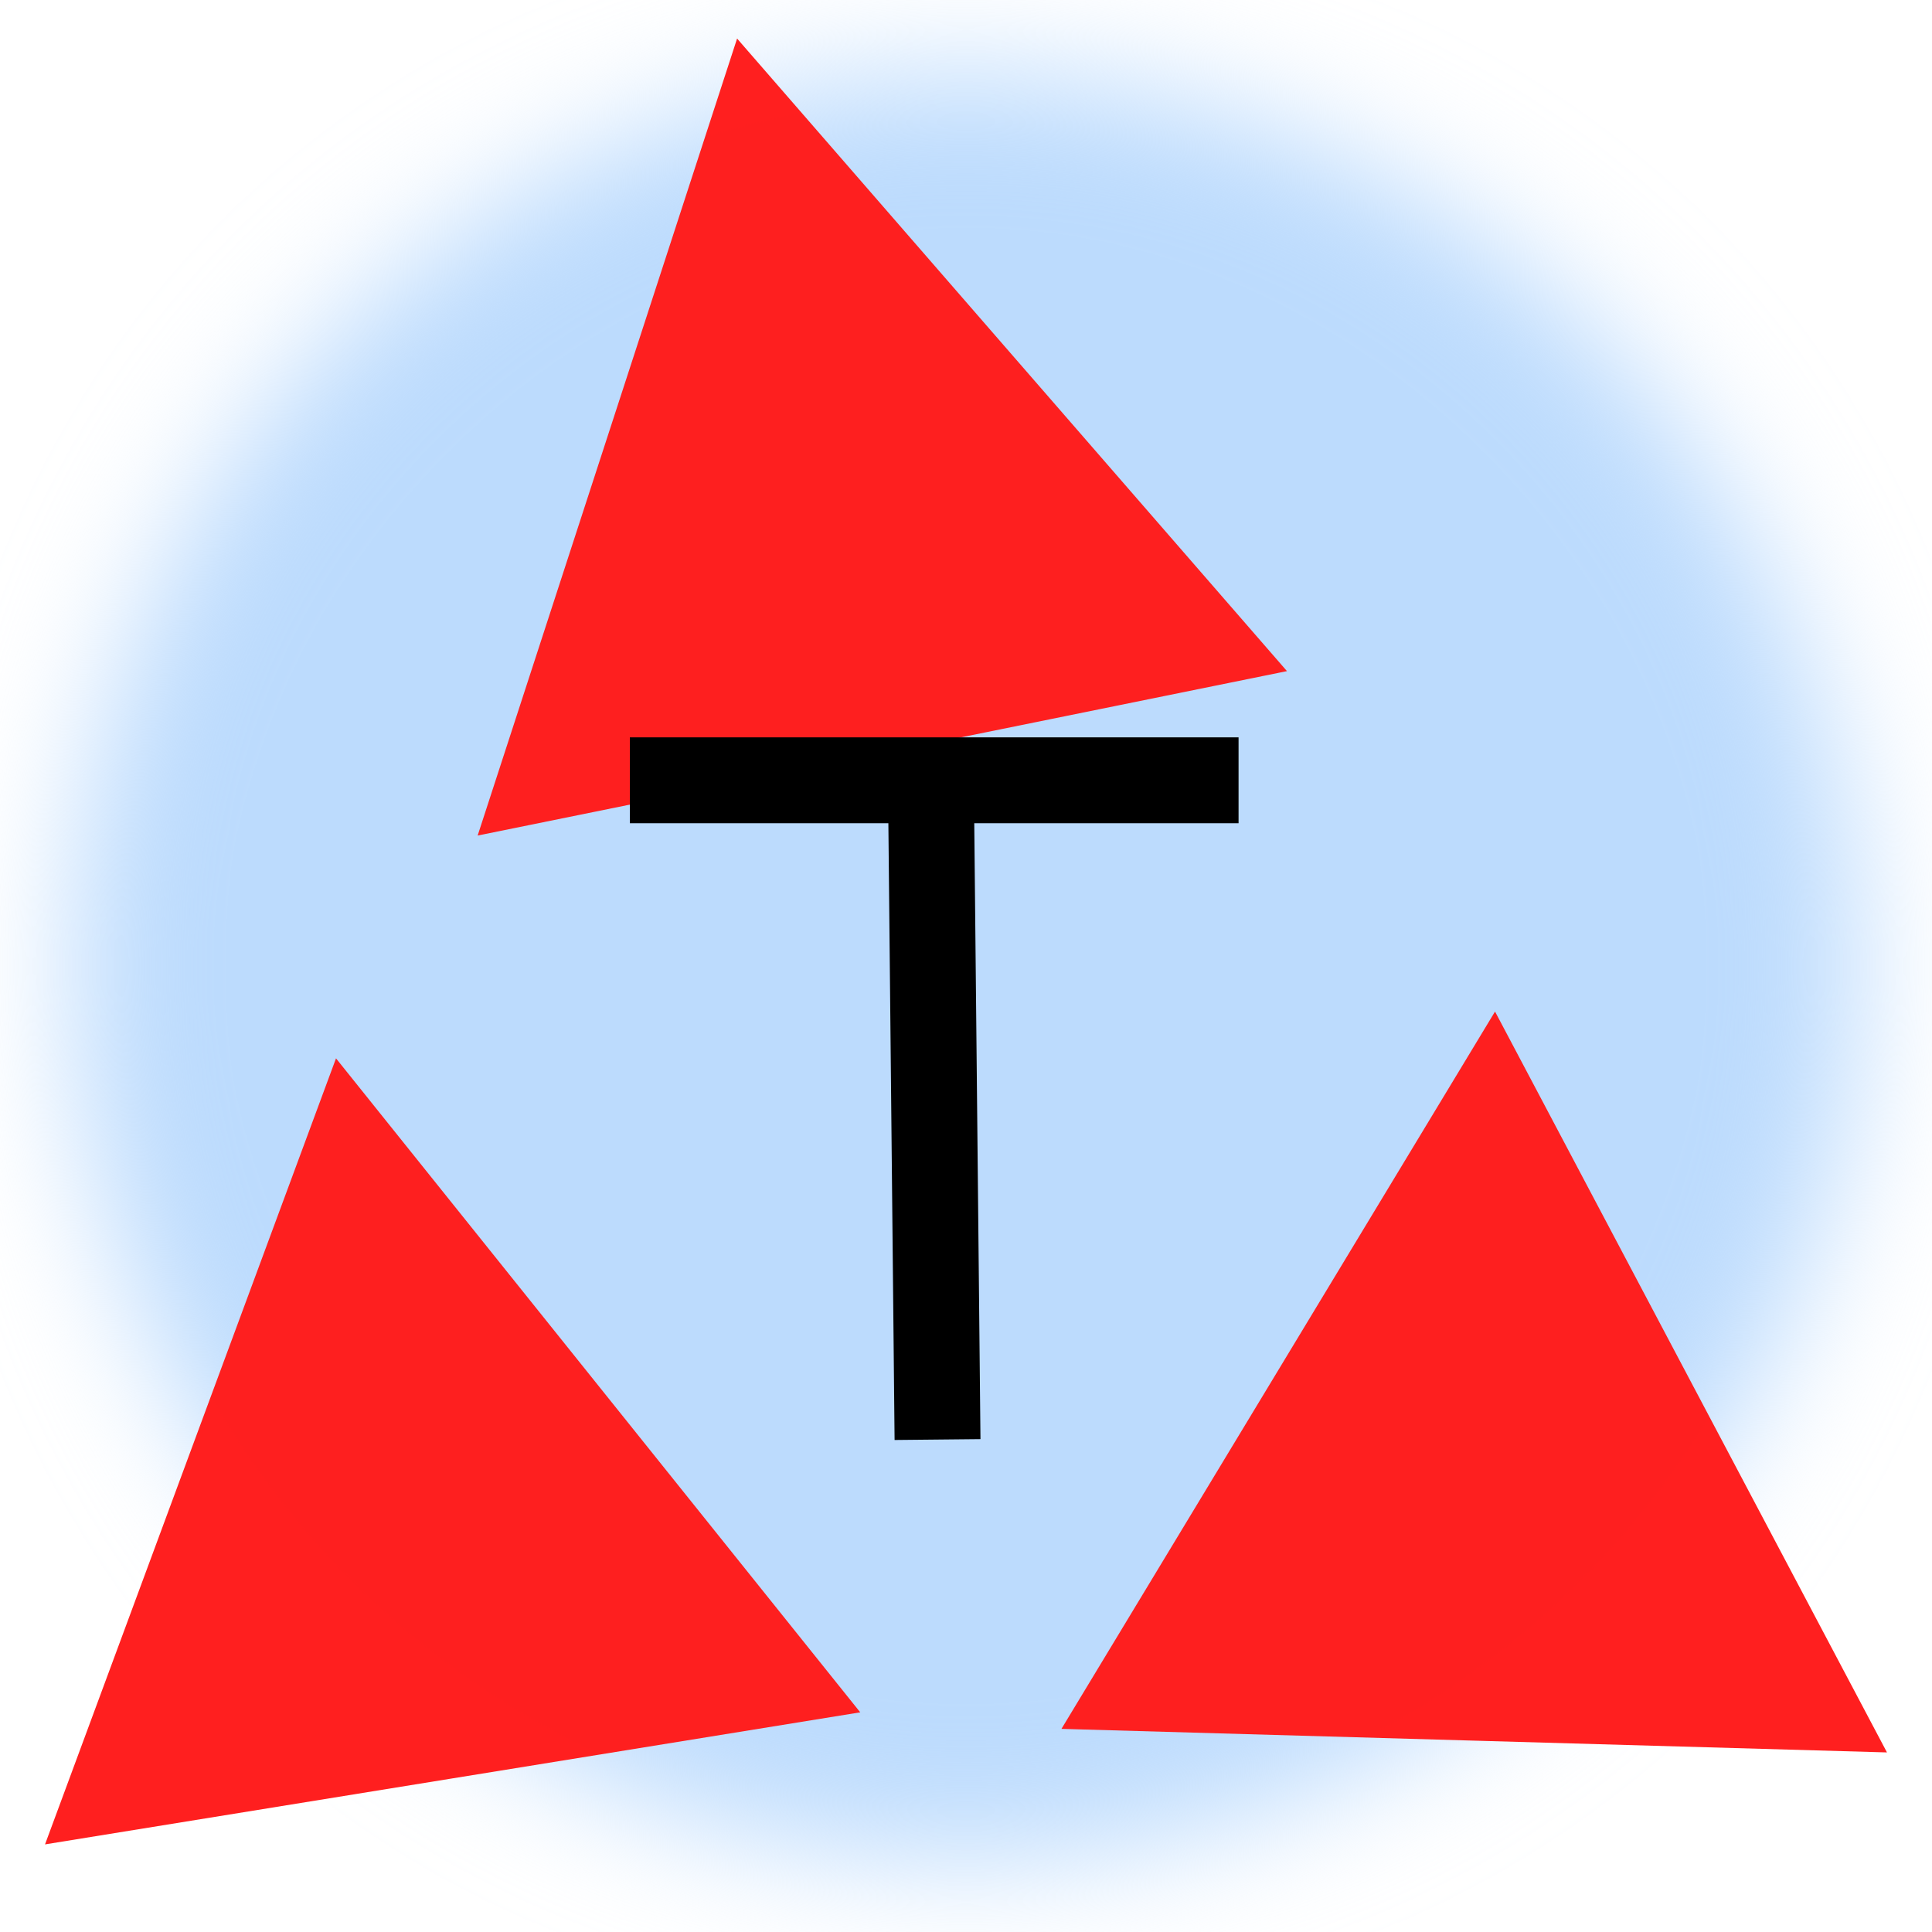
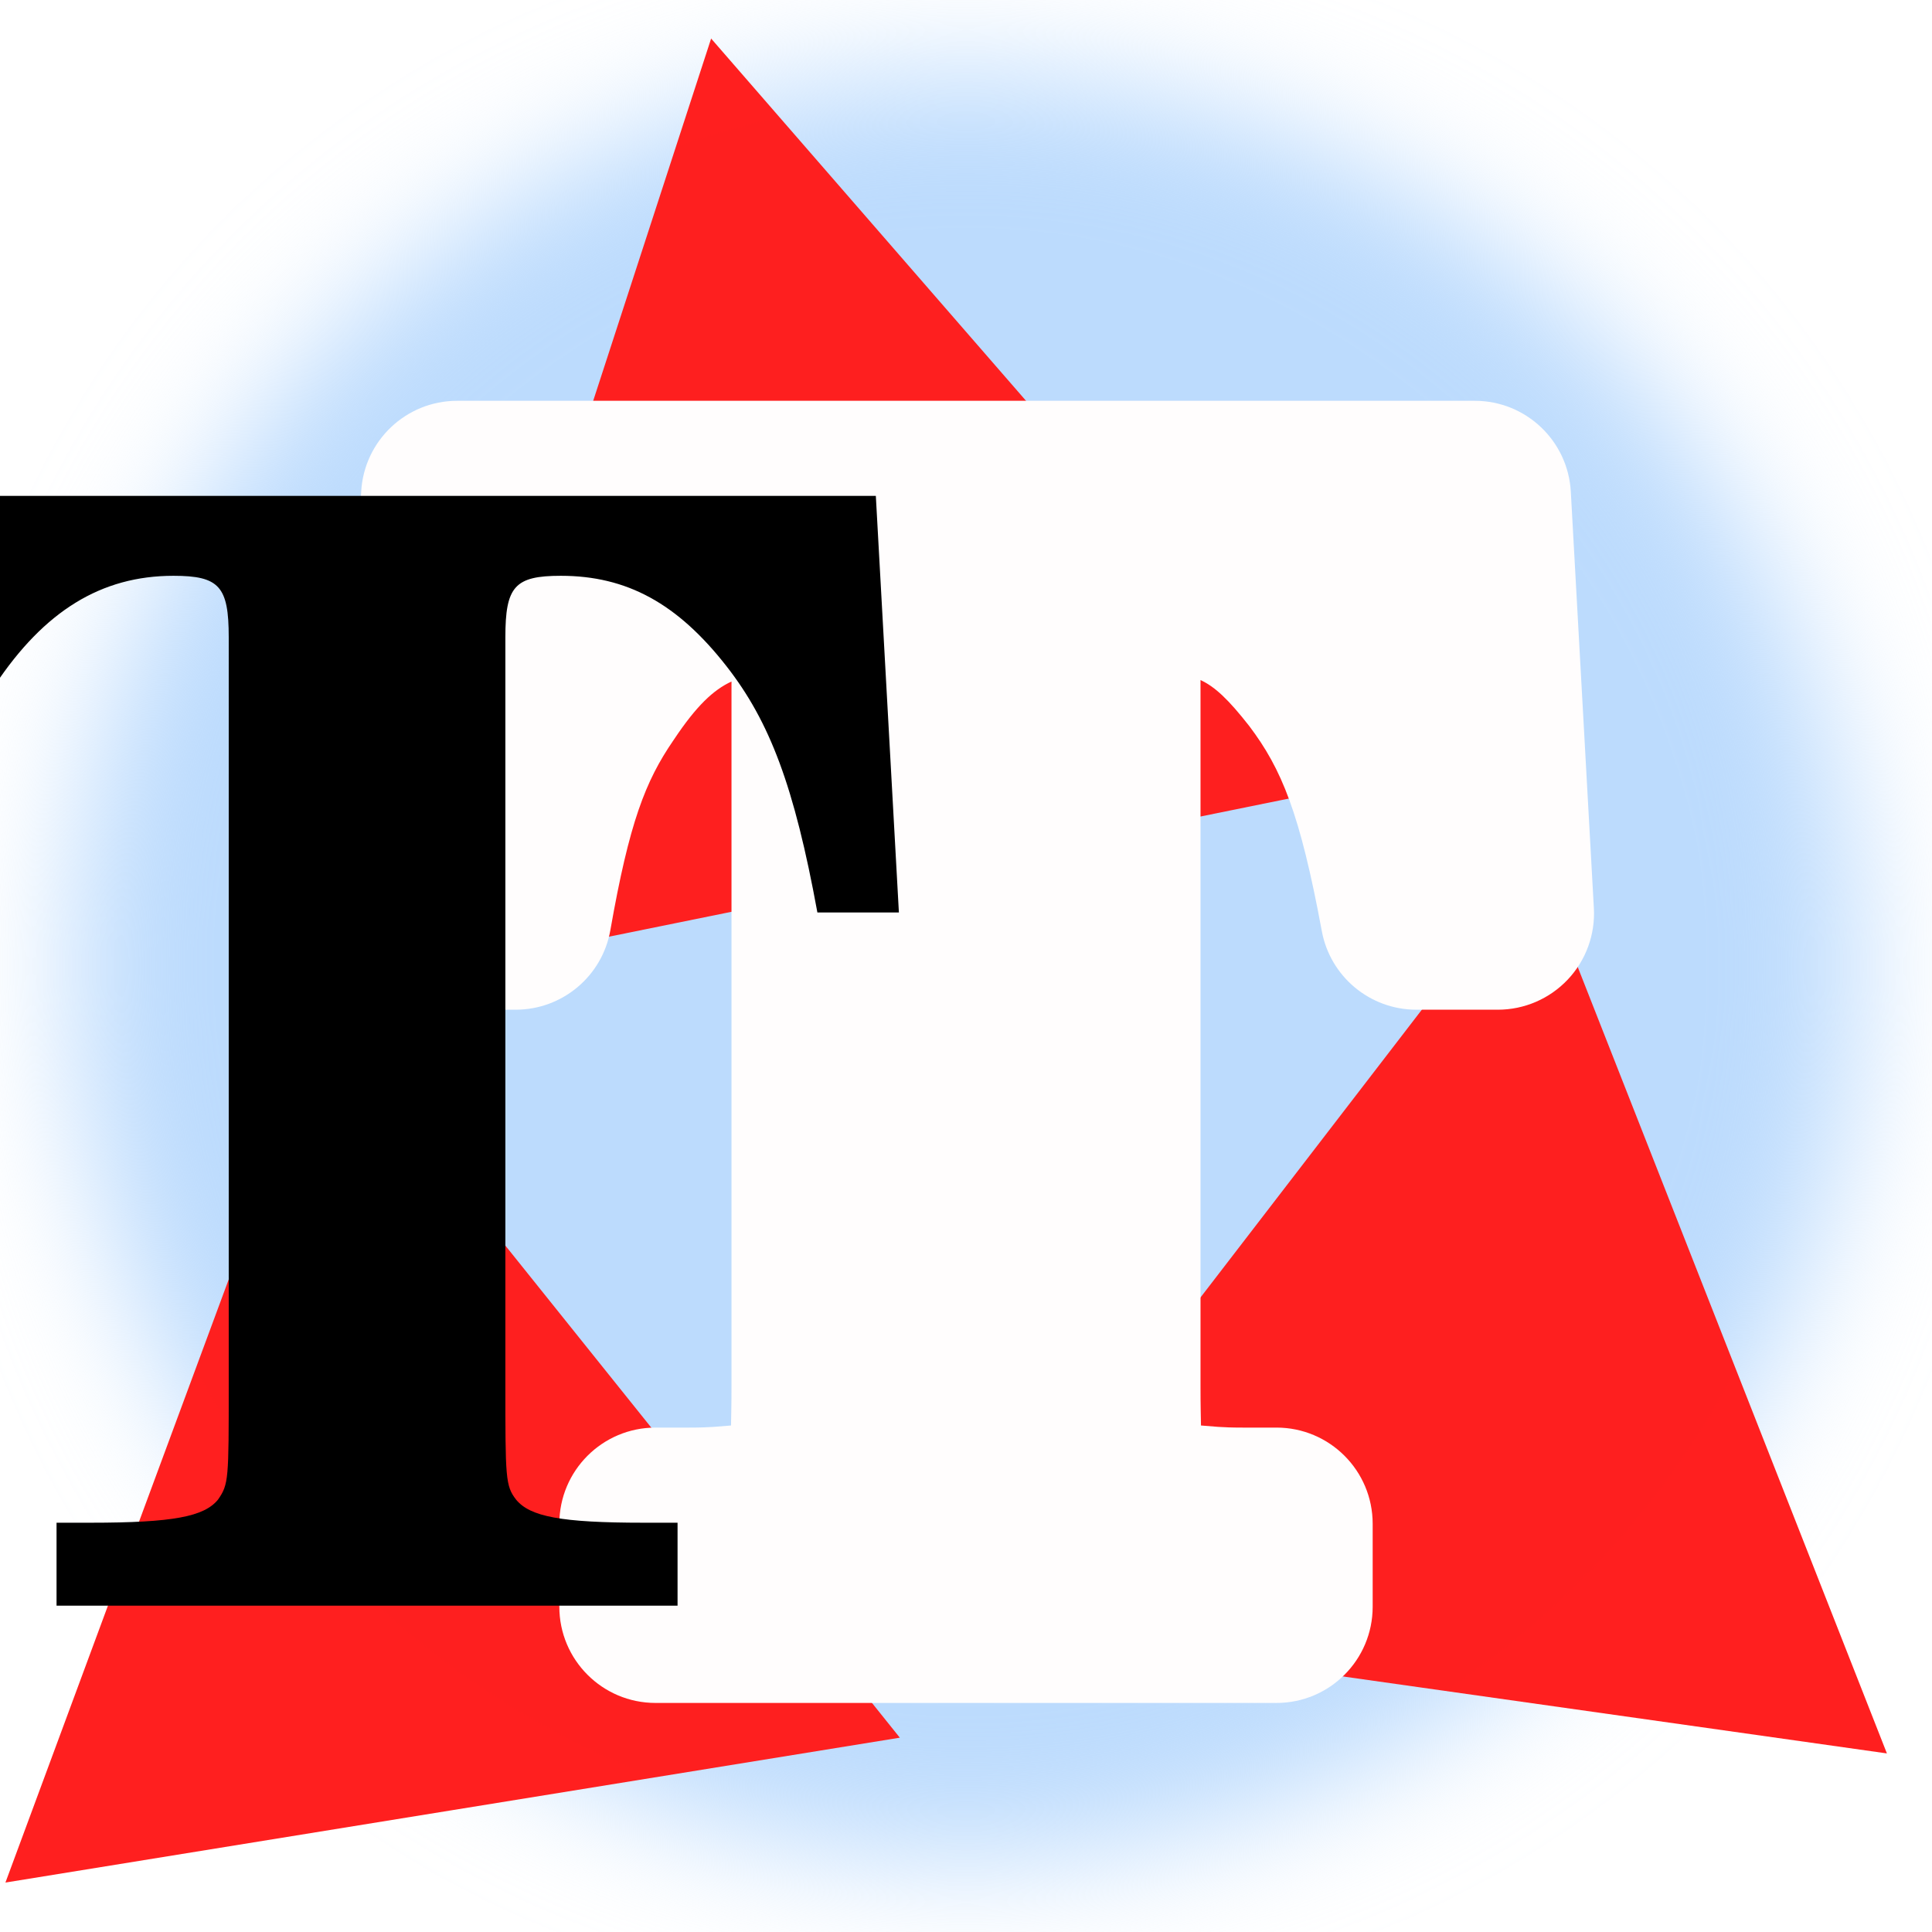
<svg xmlns="http://www.w3.org/2000/svg" width="250mm" height="250mm" viewBox="0 0 250 250" version="1.1" id="svg8">
  <defs id="defs2">
    <filter style="color-interpolation-filters:sRGB" id="filter1569" x="-0.085" width="1.17" y="-0.085" height="1.17">
      <feGaussianBlur stdDeviation="9.998" id="feGaussianBlur1571" />
    </filter>
  </defs>
  <circle style="color:#000000;display:inline;overflow:visible;visibility:visible;opacity:1;vector-effect:none;fill:#bcdbfd;fill-opacity:1;fill-rule:evenodd;stroke:none;stroke-width:11.113;stroke-linecap:butt;stroke-linejoin:miter;stroke-miterlimit:4;stroke-dasharray:none;stroke-dashoffset:0;stroke-opacity:1;marker:none;filter:url(#filter1569);enable-background:accumulate" id="path66" r="140.815" cy="152.331" cx="118.515" transform="matrix(0.8197658,0,0,0.8197658,27.84543,0.1241756)" />
-   <path d="M 111.315,221.575 58.57,230.119 5.826,238.663 24.652,187.806 43.479,136.95 77.397,179.263 Z" id="path4485-6" style="color:#000000;display:inline;overflow:visible;visibility:visible;opacity:1;vector-effect:none;fill:#ff1d1d;fill-opacity:0.987;fill-rule:evenodd;stroke:none;stroke-width:2.723;stroke-linecap:round;stroke-linejoin:miter;stroke-miterlimit:4;stroke-dasharray:none;stroke-dashoffset:0;stroke-opacity:0.986;marker:none;enable-background:accumulate" />
-   <path d="M 166.533,86.843 114.17,97.481 61.808,108.119 78.593,56.553 95.379,4.987 130.956,45.915 Z" id="path4485-6-5" style="color:#000000;display:inline;overflow:visible;visibility:visible;opacity:1;vector-effect:none;fill:#ff1d1d;fill-opacity:0.987;fill-rule:evenodd;stroke:none;stroke-width:2.723;stroke-linecap:round;stroke-linejoin:miter;stroke-miterlimit:4;stroke-dasharray:none;stroke-dashoffset:0;stroke-opacity:0.986;marker:none;enable-background:accumulate" />
-   <path d="m 244.174,226.763 -53.411,-1.524 -53.411,-1.524 28.052,-46.41 28.052,-46.41 25.359,47.934 z" id="path4485-6-3" style="color:#000000;display:inline;overflow:visible;visibility:visible;opacity:1;vector-effect:none;fill:#ff1d1d;fill-opacity:0.987;fill-rule:evenodd;stroke:none;stroke-width:2.723;stroke-linecap:round;stroke-linejoin:miter;stroke-miterlimit:4;stroke-dasharray:none;stroke-dashoffset:0;stroke-opacity:0.986;marker:none;enable-background:accumulate" />
-   <path d="m 120.454,100.746 0.862,85.532 M 81.503,100.972 h 78.766" style="opacity:1;vector-effect:none;fill:none;fill-opacity:1;fill-rule:evenodd;stroke:#000000;stroke-width:11.113;stroke-linecap:butt;stroke-linejoin:miter;stroke-miterlimit:4;stroke-dasharray:none;stroke-dashoffset:0;stroke-opacity:1" id="path4489" />
+   <path d="M 116.438,224.855 58.57,234.228 0.703,243.602 21.358,187.806 42.013,132.011 79.226,178.433 Z" id="path4485-6" style="color:#000000;display:inline;overflow:visible;visibility:visible;opacity:1;vector-effect:none;fill:#ff1d1d;fill-opacity:0.987;fill-rule:evenodd;stroke:none;stroke-width:2.988;stroke-linecap:round;stroke-linejoin:miter;stroke-miterlimit:4;stroke-dasharray:none;stroke-dashoffset:0;stroke-opacity:0.986;marker:none;enable-background:accumulate" />
+   <path d="M 175.897,101.481 114.17,114.021 52.444,126.561 72.231,65.774 92.019,4.987 133.958,53.234 Z" id="path4485-6-5" style="color:#000000;display:inline;overflow:visible;visibility:visible;opacity:1;vector-effect:none;fill:#ff1d1d;fill-opacity:0.987;fill-rule:evenodd;stroke:none;stroke-width:3.21;stroke-linecap:round;stroke-linejoin:miter;stroke-miterlimit:4;stroke-dasharray:none;stroke-dashoffset:0;stroke-opacity:0.986;marker:none;enable-background:accumulate" />
+   <path d="m 244.166,226.892 -60.517,-8.561 -60.517,-8.561 37.82,-49.169 37.82,-49.169 22.698,57.729 z" id="path4485-6-3" style="color:#000000;display:inline;overflow:visible;visibility:visible;opacity:1;vector-effect:none;fill:#ff1d1d;fill-opacity:0.987;fill-rule:evenodd;stroke:none;stroke-width:3.115;stroke-linecap:round;stroke-linejoin:miter;stroke-miterlimit:4;stroke-dasharray:none;stroke-dashoffset:0;stroke-opacity:0.986;marker:none;enable-background:accumulate" />
+   <g id="text4499-0" style="font-style:normal;font-variant:normal;font-weight:bold;font-stretch:normal;font-size:198.9px;line-height:125%;font-family:Hack;-inkscape-font-specification:'Hack Bold';text-align:center;letter-spacing:0px;word-spacing:0px;text-anchor:middle;fill:#fffdfd;fill-opacity:1;stroke:none;stroke-width:12.431px;stroke-linecap:butt;stroke-linejoin:miter;stroke-opacity:1" aria-label="T">
+     <path d="M 59.164,51.863 A 12.446,12.446 0 0 0 46.738,63.621 l -2.984,53.902 a 12.446,12.446 0 0 0 12.426,13.133 h 10.543 a 12.446,12.446 0 0 0 12.258,-10.291 c 2.451,-13.954 4.537,-19.287 8.148,-24.553 a 12.446,12.446 0 0 0 0.092,-0.135 c 2.886,-4.33 5.091,-6.407 7.434,-7.49 v 91.086 c 0,3.105 -0.04,3.448 -0.062,5.186 -1.634,0.114 -2.519,0.271 -5.395,0.271 h -4.375 a 12.446,12.446 0 0 0 -12.445,12.445 v 10.74 a 12.446,12.446 0 0 0 12.445,12.445 h 80.355 a 12.446,12.446 0 0 0 12.445,-12.445 v -10.74 a 12.446,12.446 0 0 0 -12.445,-12.445 h -4.375 c -2.876,0 -3.76,-0.157 -5.395,-0.271 -0.023,-1.738 -0.062,-2.08 -0.062,-5.186 V 88 c 1.867,0.858 3.624,2.521 6.312,5.955 4.184,5.546 6.557,11.263 9.383,26.521 a 12.446,12.446 0 0 0 12.236,10.18 h 10.543 a 12.446,12.446 0 0 0 12.426,-13.133 L 203.262,63.621 A 12.446,12.446 0 0 0 190.836,51.863 Z" id="path4930" style="font-style:normal;font-variant:normal;font-weight:bold;font-stretch:normal;font-family:'Century Schoolbook L';-inkscape-font-specification:'Century Schoolbook L Bold';fill:#fffdfd;fill-opacity:1;stroke-width:12.431px" />
+   </g>
+   <text id="text4499" y="207.773" x="125.065" style="font-style:normal;font-variant:normal;font-weight:bold;font-stretch:normal;font-size:198.9px;line-height:125%;font-family:Hack;-inkscape-font-specification:'Hack Bold';text-align:center;letter-spacing:0px;word-spacing:0px;text-anchor:middle;fill:#000000;fill-opacity:1;stroke:none;stroke-width:12.431px;stroke-linecap:butt;stroke-linejoin:miter;stroke-opacity:1" xml:space="preserve">
+     <tspan style="font-style:normal;font-variant:normal;font-weight:bold;font-stretch:normal;font-family:'Century Schoolbook L';-inkscape-font-specification:'Century Schoolbook L Bold';stroke-width:12.431px" y="207.773" x="125.065" id="tspan4497">T</tspan>
+   </text>
</svg>
